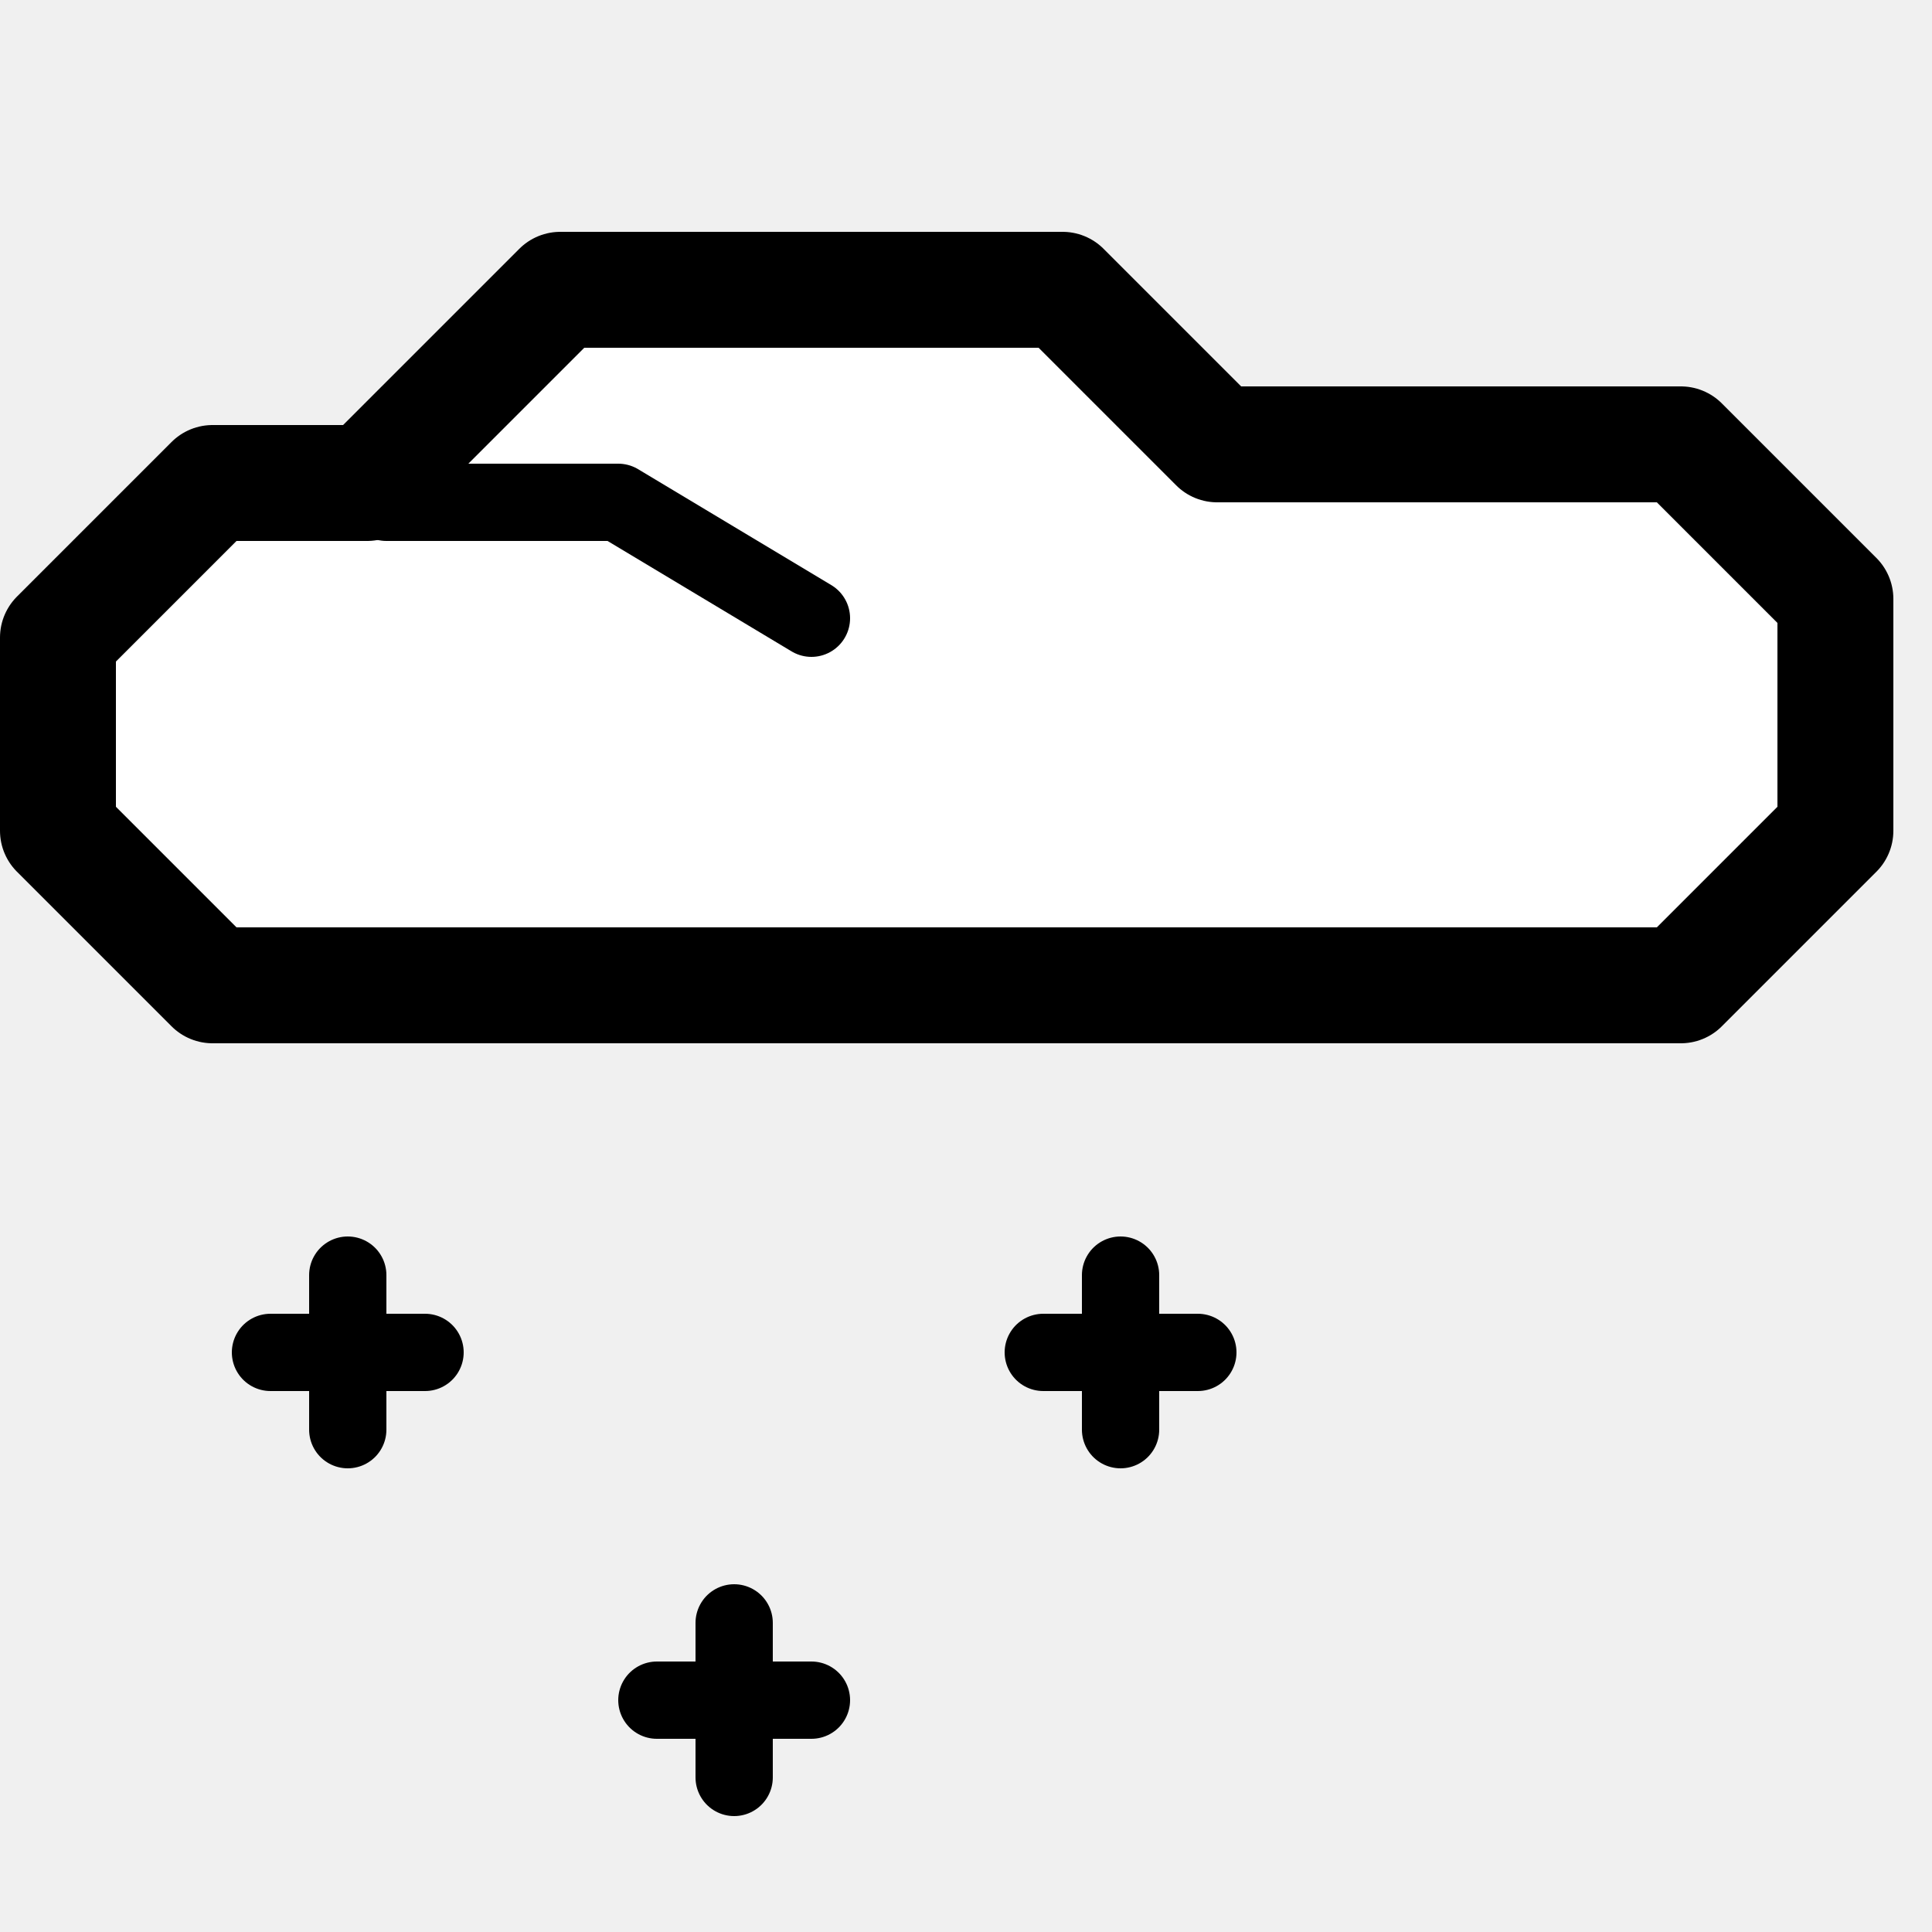
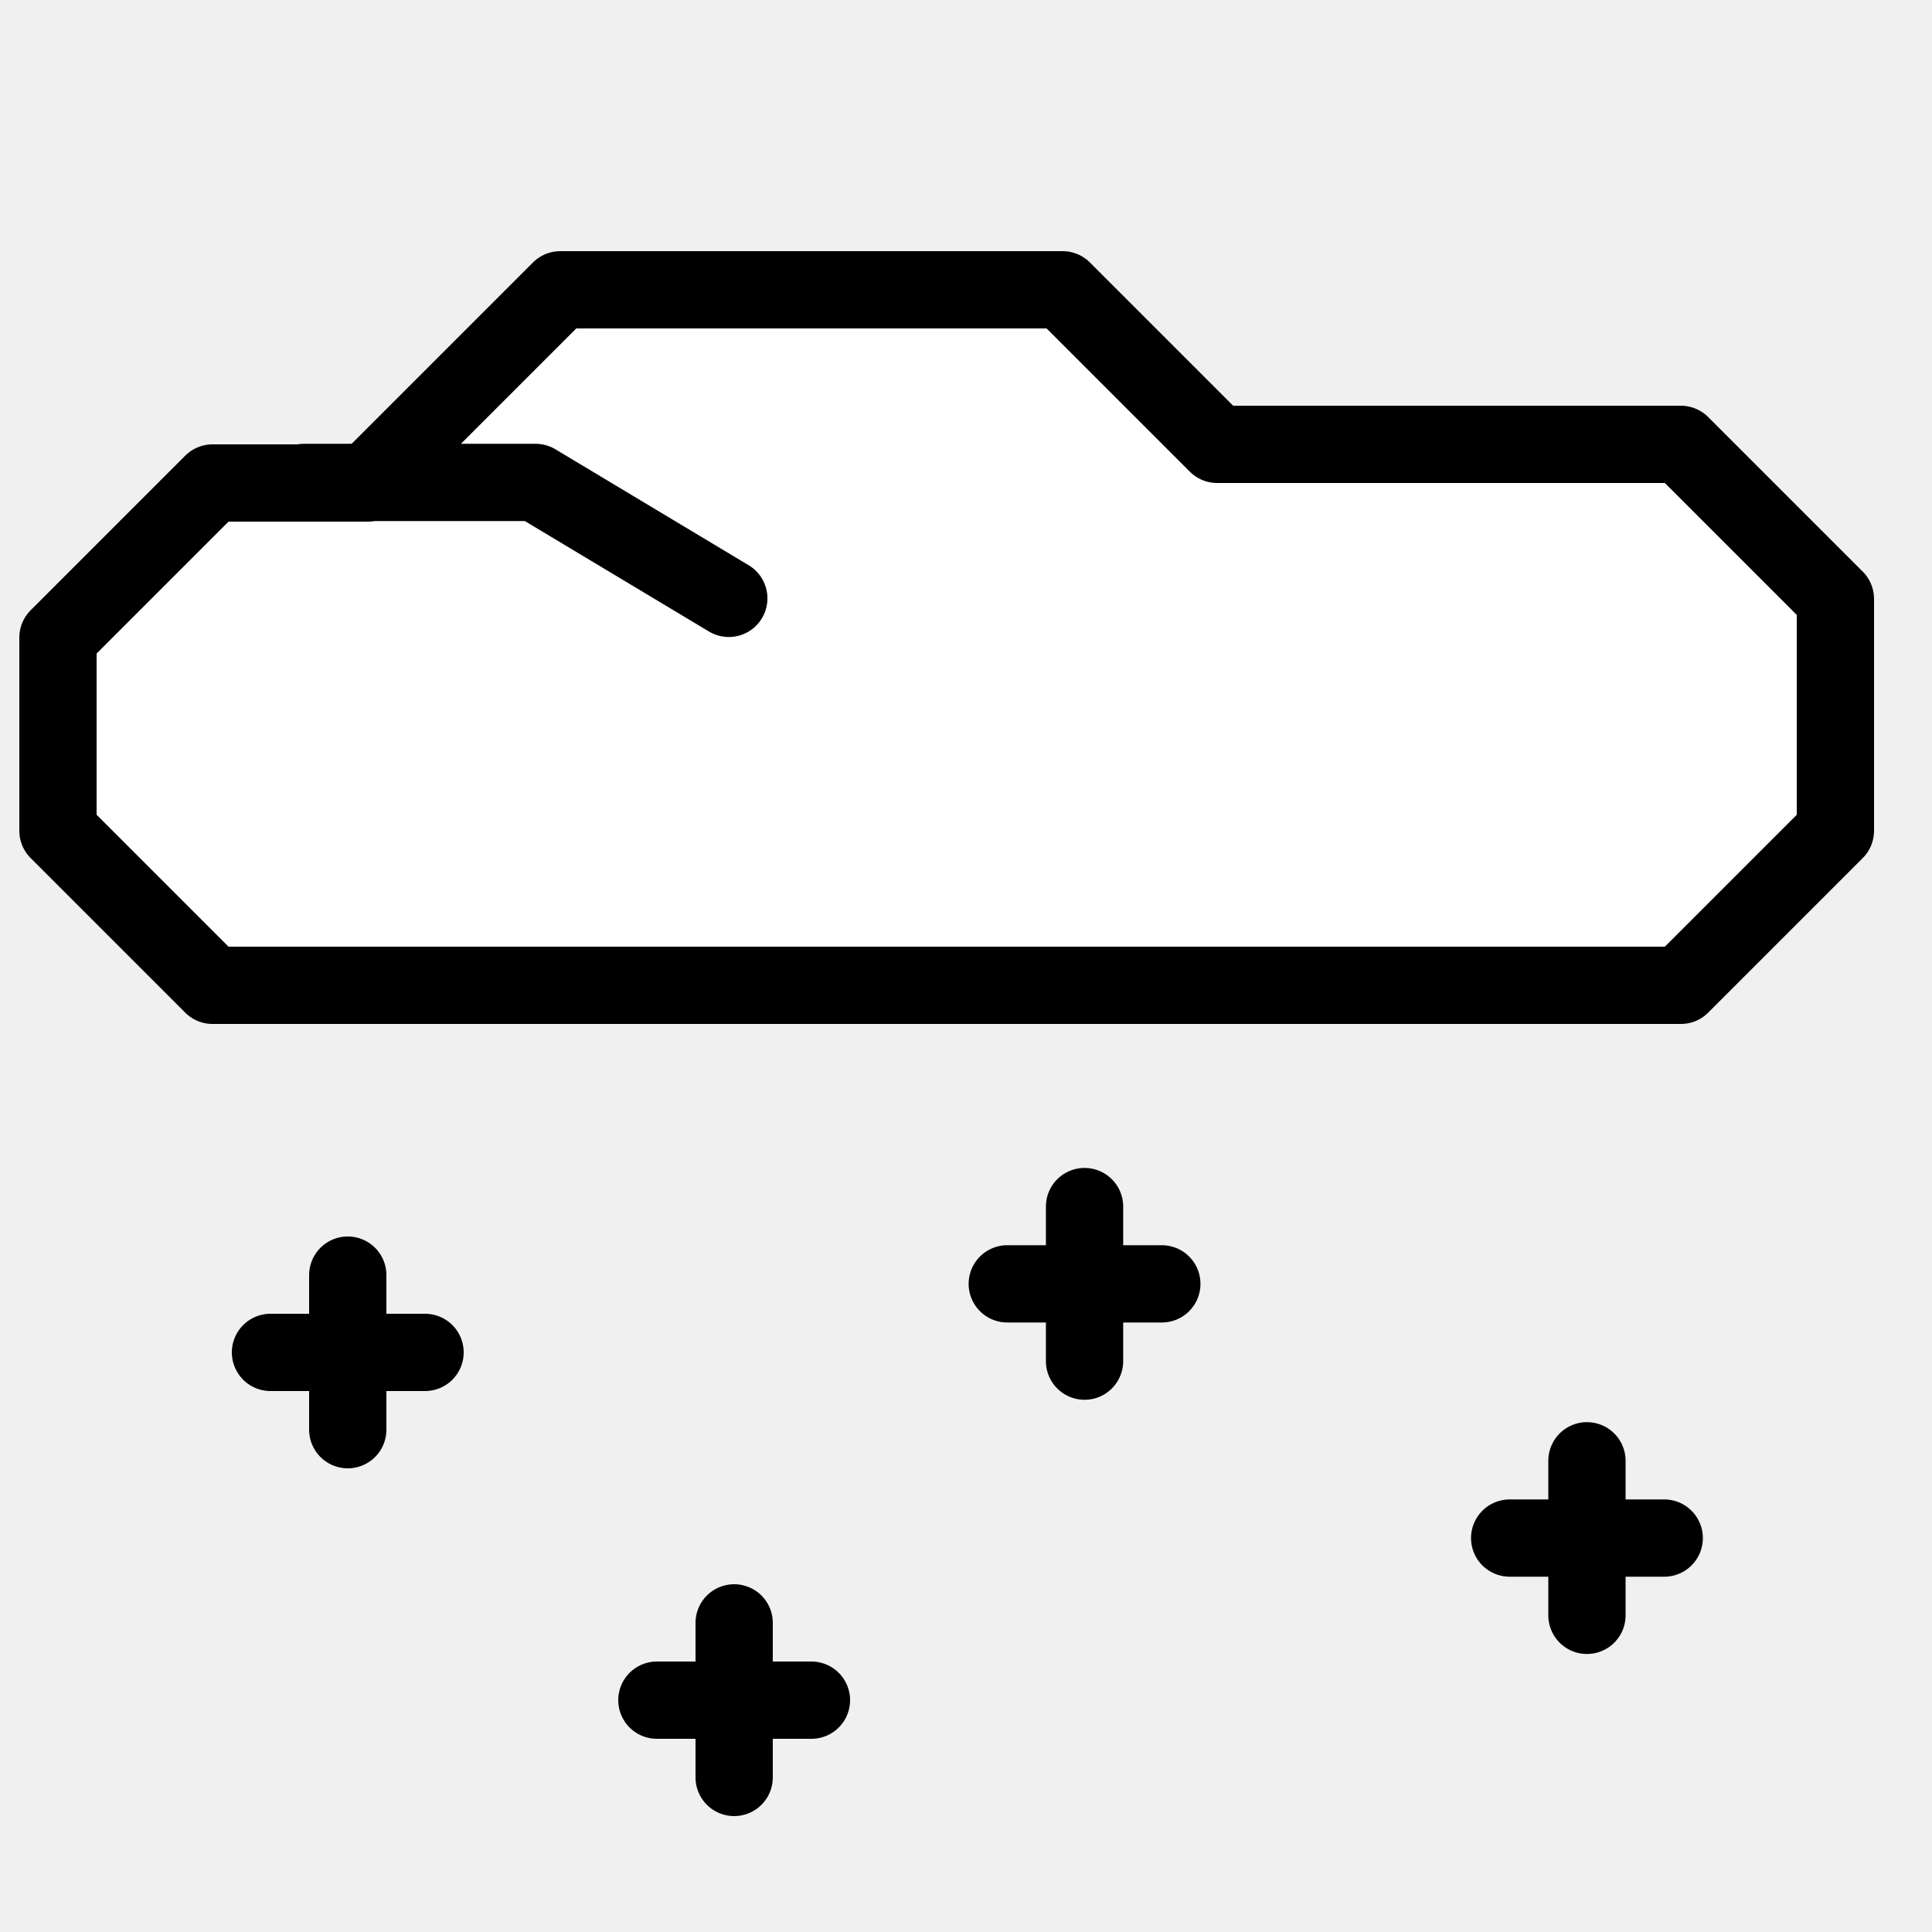
<svg xmlns="http://www.w3.org/2000/svg" version="1.1" id="Comments" x="0px" y="0px" viewBox="0 0 50 50" enable-background="new 0 0 50 50" xml:space="preserve">
-   <line display="inline" fill="#FFFFFF" stroke="#000000" stroke-width="2" stroke-linecap="round" stroke-linejoin="round" stroke-miterlimit="10" x1="29" y1="37" x2="29" y2="33" />
-   <line display="inline" fill="#FFFFFF" stroke="#000000" stroke-width="2" stroke-linecap="round" stroke-linejoin="round" stroke-miterlimit="10" x1="9" y1="37" x2="9" y2="33" />
-   <line display="inline" fill="#FFFFFF" stroke="#000000" stroke-width="2" stroke-linecap="round" stroke-linejoin="round" stroke-miterlimit="10" x1="7" y1="35" x2="11" y2="35" />
-   <line display="inline" fill="#FFFFFF" stroke="#000000" stroke-width="2" stroke-linecap="round" stroke-linejoin="round" stroke-miterlimit="10" x1="27" y1="35" x2="31" y2="35" />
-   <line display="inline" fill="#FFFFFF" stroke="#000000" stroke-width="2" stroke-linecap="round" stroke-linejoin="round" stroke-miterlimit="10" x1="17" y1="44" x2="21" y2="44" />
-   <line display="inline" fill="#FFFFFF" stroke="#000000" stroke-width="2" stroke-linecap="round" stroke-linejoin="round" stroke-miterlimit="10" x1="19" y1="46" x2="19" y2="42" />
-   <polygon display="inline" fill="#FFFFFF" stroke="#000000" stroke-width="3" stroke-linecap="round" stroke-linejoin="round" stroke-miterlimit="10" points="  43.5,25.5 47.5,21.5 47.5,15.5 43.5,11.5 31.5,11.5 27.5,7.5 14.5,7.5 9.5,12.5 5.5,12.5 1.5,16.5 1.5,21.5 5.5,25.5 43.5,25.5 " />
-   <polyline display="inline" fill="none" stroke="#000000" stroke-width="2" stroke-linecap="round" stroke-linejoin="round" stroke-miterlimit="10" points="  10,13 16,13 21,16 " />
+   <defs id="defs1545" />
+   <line display="inline" fill="#ffffff" stroke="#000000" stroke-width="2" stroke-linecap="round" stroke-linejoin="round" stroke-miterlimit="10" x1="28.068" y1="35.226" x2="28.068" y2="31.226" id="line1526" />
+   <line display="inline" fill="#FFFFFF" stroke="#000000" stroke-width="2" stroke-linecap="round" stroke-linejoin="round" stroke-miterlimit="10" x1="9" y1="37" x2="9" y2="33" id="line1528" />
+   <line display="inline" fill="#FFFFFF" stroke="#000000" stroke-width="2" stroke-linecap="round" stroke-linejoin="round" stroke-miterlimit="10" x1="7" y1="35" x2="11" y2="35" id="line1530" />
+   <line display="inline" fill="#ffffff" stroke="#000000" stroke-width="2" stroke-linecap="round" stroke-linejoin="round" stroke-miterlimit="10" x1="26.068" y1="33.226" x2="30.068" y2="33.226" id="line1532" />
+   <line display="inline" fill="#FFFFFF" stroke="#000000" stroke-width="2" stroke-linecap="round" stroke-linejoin="round" stroke-miterlimit="10" x1="17" y1="44" x2="21" y2="44" id="line1534" />
+   <line display="inline" fill="#FFFFFF" stroke="#000000" stroke-width="2" stroke-linecap="round" stroke-linejoin="round" stroke-miterlimit="10" x1="19" y1="46" x2="19" y2="42" id="line1536" />
+   <polygon display="inline" fill="#FFFFFF" stroke="#000000" stroke-width="3" stroke-linecap="round" stroke-linejoin="round" stroke-miterlimit="10" points="  43.5,25.5 47.5,21.5 47.5,15.5 43.5,11.5 31.5,11.5 27.5,7.5 14.5,7.5 9.5,12.5 5.5,12.5 1.5,16.5 1.5,21.5 5.5,25.5 43.5,25.5 " id="polygon1538" style="stroke-width:2;stroke-dasharray:none" />
+   <polyline display="inline" fill="none" stroke="#000000" stroke-width="2" stroke-linecap="round" stroke-linejoin="round" stroke-miterlimit="10" points="  10,13 16,13 21,16 " id="polyline1540" transform="translate(-2.138734,-0.5142815)" />
+   <line display="inline" fill="#ffffff" stroke="#000000" stroke-width="2" stroke-linecap="round" stroke-linejoin="round" stroke-miterlimit="10" x1="41.07" y1="41.805" x2="41.07" y2="37.805" id="line1528-3" />
+   <line display="inline" fill="#ffffff" stroke="#000000" stroke-width="2" stroke-linecap="round" stroke-linejoin="round" stroke-miterlimit="10" x1="39.07" y1="39.805" x2="43.07" y2="39.805" id="line1530-6" />
</svg>
